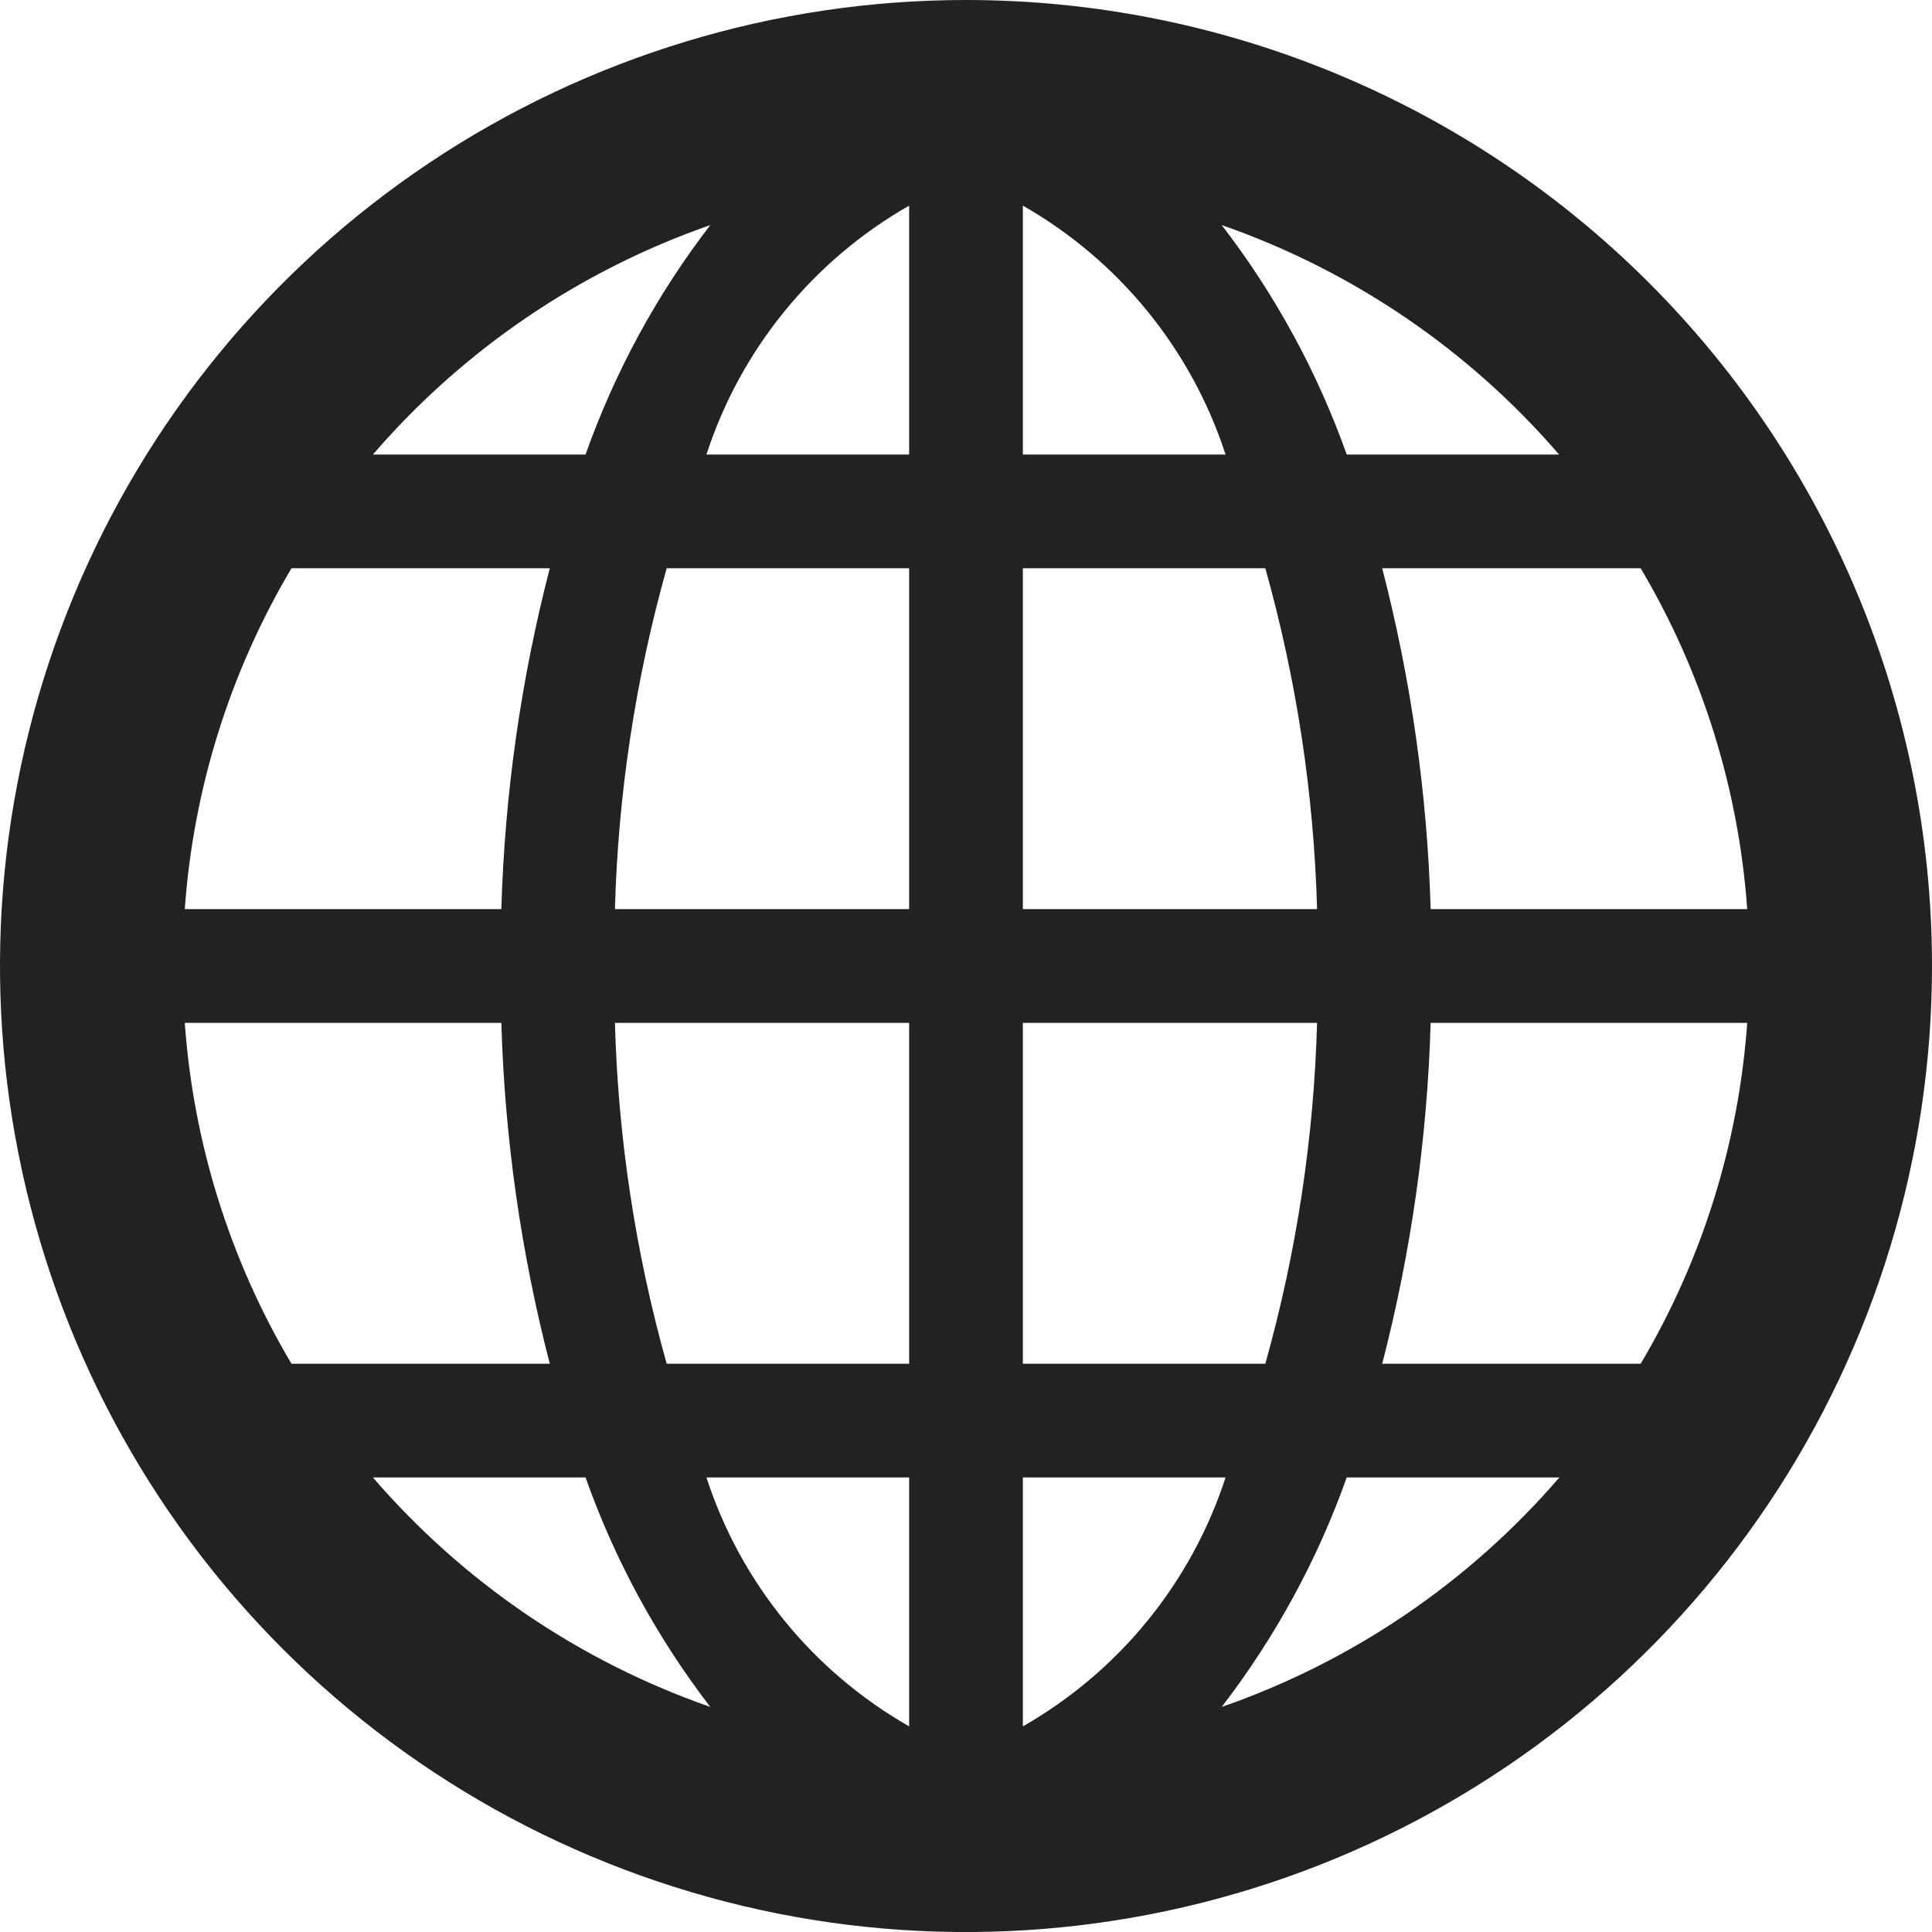
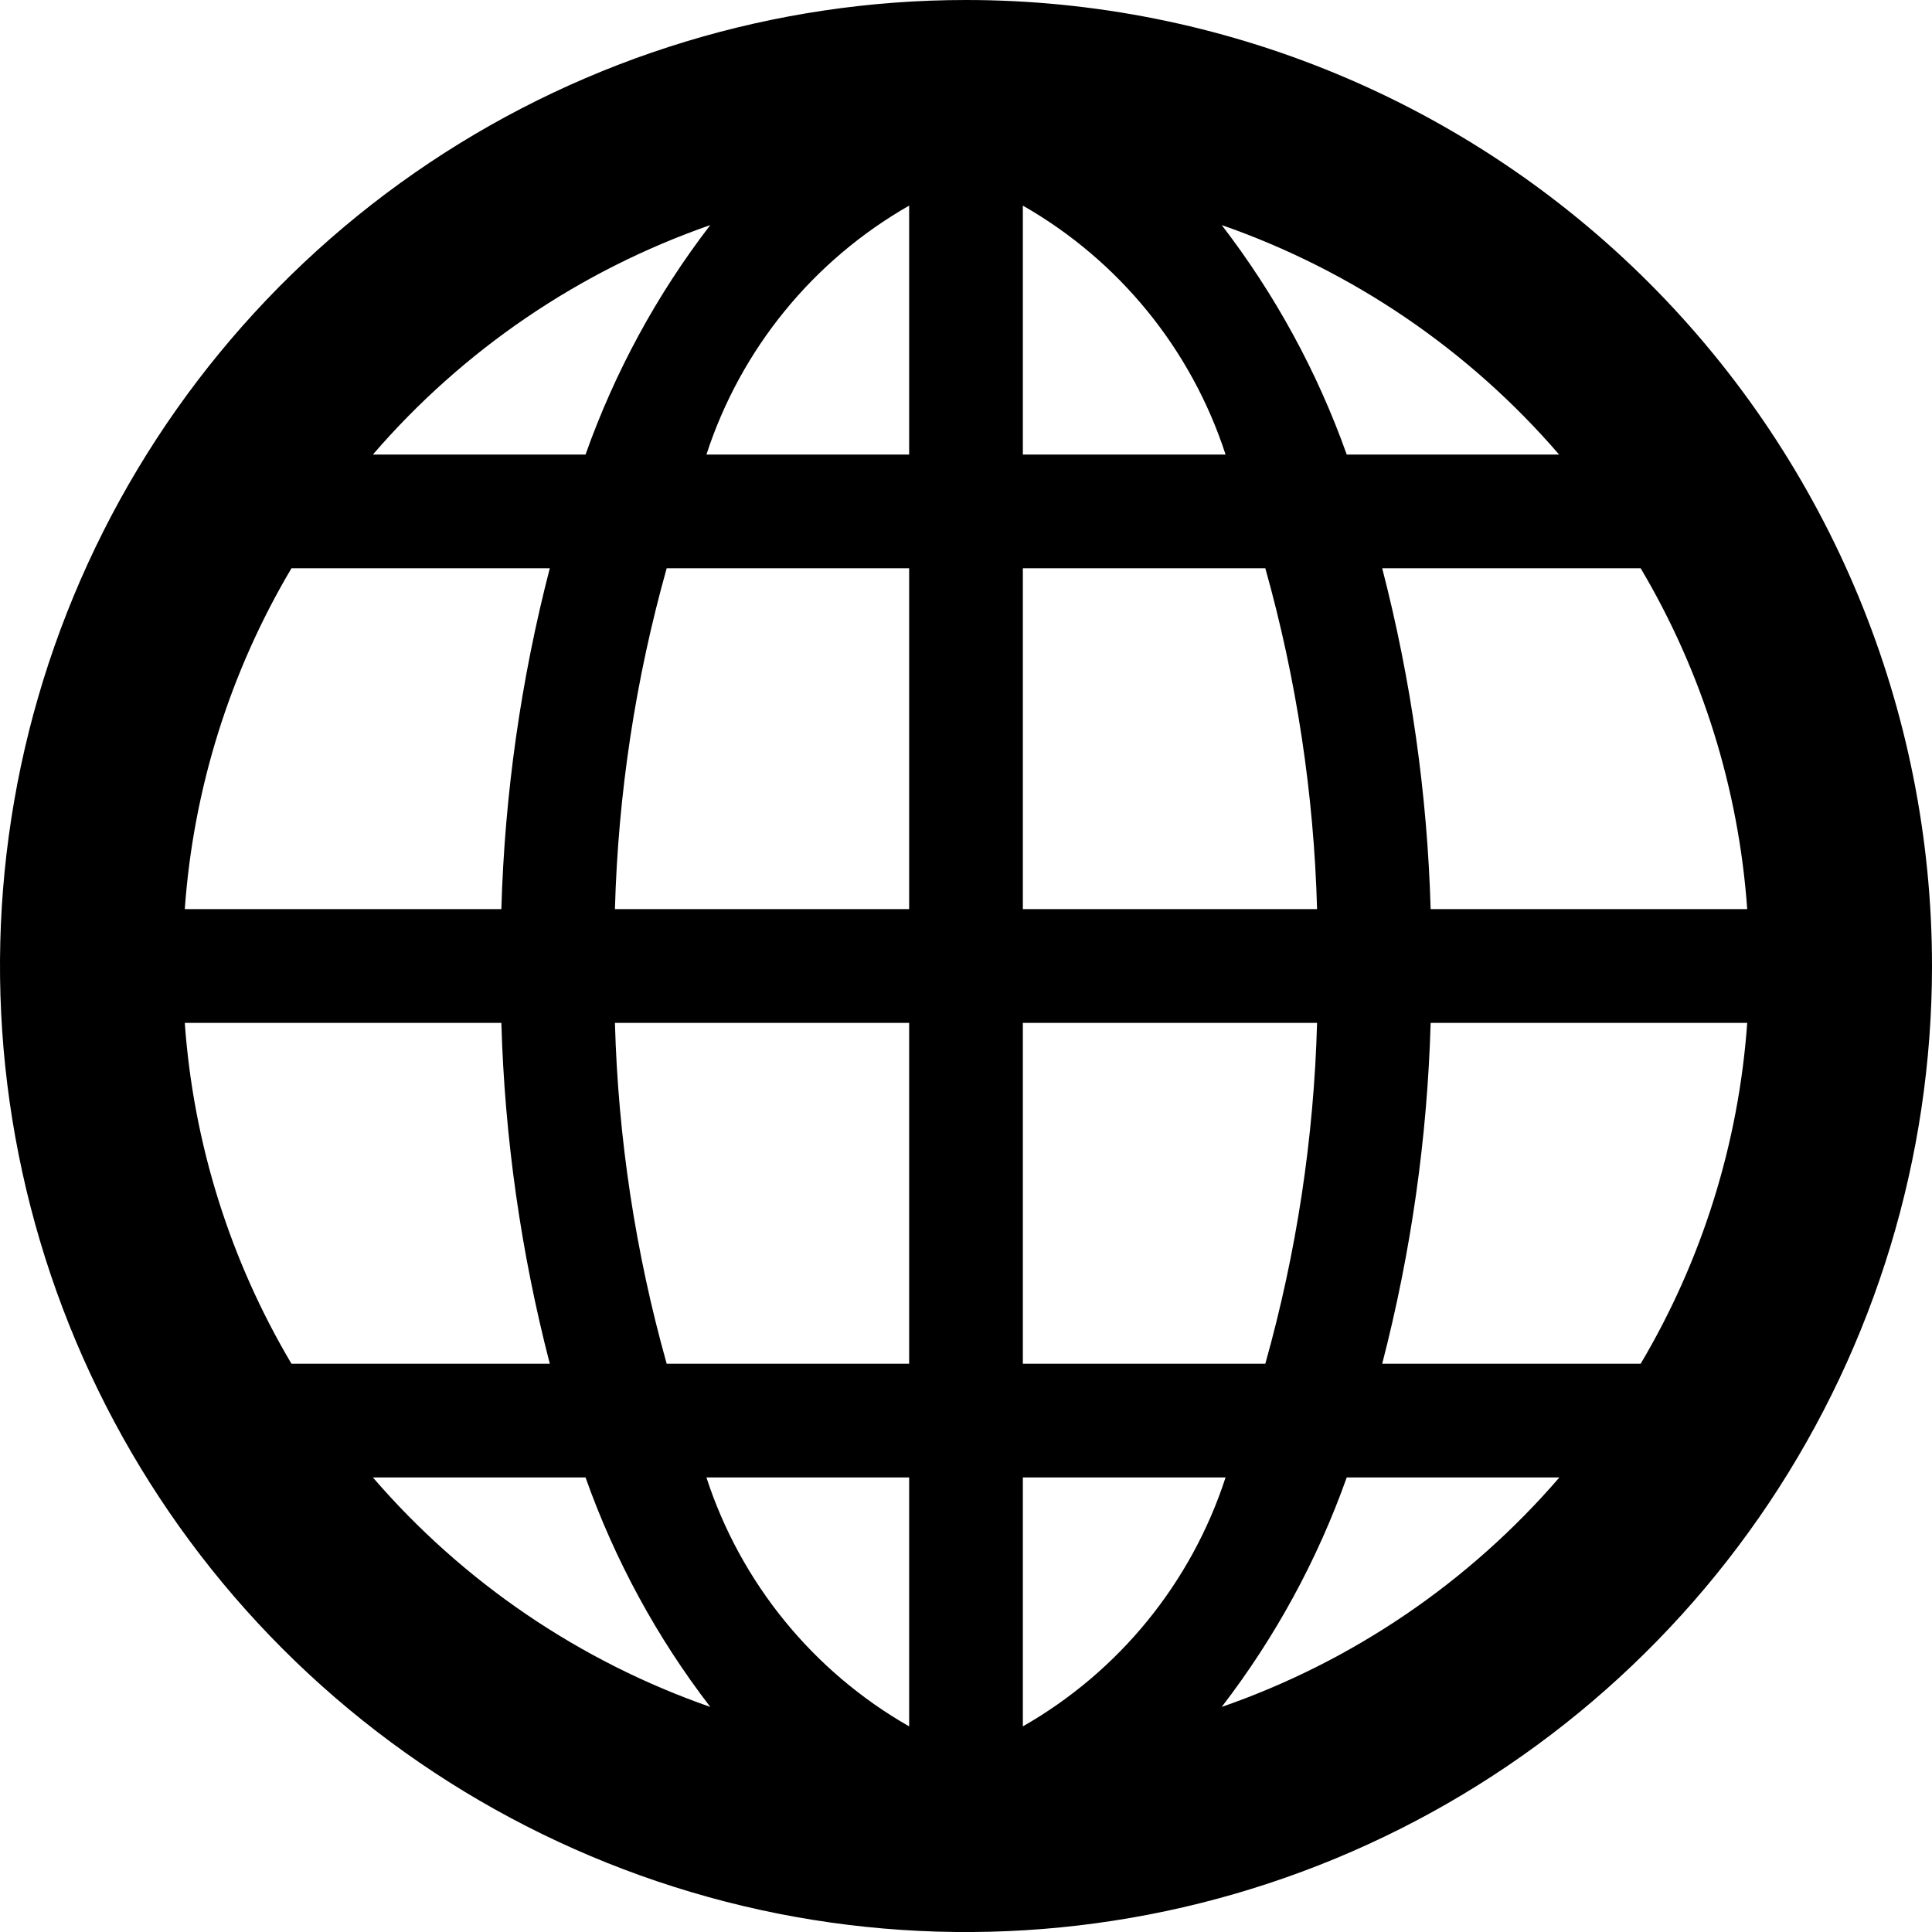
<svg xmlns="http://www.w3.org/2000/svg" width="14" height="14" viewBox="0 0 14 14" fill="none">
-   <path d="M7 0C5.616 0 4.262 0.411 3.111 1.18C1.96 1.949 1.063 3.042 0.533 4.321C0.003 5.6 -0.136 7.008 0.135 8.366C0.405 9.723 1.071 10.971 2.05 11.95C3.029 12.929 4.277 13.595 5.634 13.866C6.992 14.136 8.4 13.997 9.679 13.467C10.958 12.937 12.051 12.04 12.82 10.889C13.589 9.738 14 8.384 14 7C14 5.143 13.262 3.363 11.95 2.05C10.637 0.737 8.857 0 7 0V0ZM12.661 6.588H10.367C10.343 5.754 10.225 4.925 10.016 4.118H11.889C12.335 4.87 12.599 5.716 12.661 6.588ZM11.298 3.294H9.759C9.546 2.695 9.24 2.134 8.853 1.631C9.8 1.961 10.643 2.534 11.298 3.294ZM6.588 7.412V9.882H4.831C4.605 9.077 4.479 8.248 4.456 7.412H6.588ZM4.456 6.588C4.479 5.752 4.605 4.923 4.831 4.118H6.588V6.588H4.456ZM7.412 7.412H9.544C9.521 8.248 9.395 9.077 9.169 9.882H7.412V7.412ZM7.412 6.588V4.118H9.169C9.395 4.923 9.521 5.752 9.544 6.588H7.412ZM8.881 3.294H7.412V1.49C8.109 1.888 8.633 2.531 8.881 3.294ZM6.588 1.49V3.294H5.119C5.367 2.531 5.891 1.888 6.588 1.49ZM5.147 1.631C4.76 2.134 4.455 2.696 4.243 3.294H2.702C3.357 2.534 4.2 1.961 5.147 1.631ZM2.112 4.118H3.984C3.775 4.925 3.657 5.754 3.633 6.588H1.339C1.401 5.716 1.666 4.87 2.112 4.118ZM1.339 7.412H3.633C3.657 8.246 3.775 9.075 3.984 9.882H2.112C1.666 9.13 1.401 8.284 1.339 7.412ZM2.702 10.706H4.243C4.455 11.304 4.76 11.866 5.147 12.369C4.2 12.039 3.357 11.466 2.702 10.706ZM5.119 10.706H6.588V12.51C5.891 12.112 5.367 11.469 5.119 10.706ZM7.412 12.51V10.706H8.881C8.633 11.469 8.109 12.112 7.412 12.51ZM8.853 12.369C9.24 11.866 9.546 11.305 9.759 10.706H11.3C10.645 11.466 9.801 12.04 8.853 12.369ZM11.889 9.882H10.016C10.225 9.075 10.343 8.246 10.367 7.412H12.661C12.599 8.284 12.335 9.13 11.889 9.882Z" fill="#222222" />
+   <path d="M7 0C5.616 0 4.262 0.411 3.111 1.18C1.96 1.949 1.063 3.042 0.533 4.321C0.003 5.6 -0.136 7.008 0.135 8.366C0.405 9.723 1.071 10.971 2.05 11.95C3.029 12.929 4.277 13.595 5.634 13.866C6.992 14.136 8.4 13.997 9.679 13.467C10.958 12.937 12.051 12.04 12.82 10.889C13.589 9.738 14 8.384 14 7C14 5.143 13.262 3.363 11.95 2.05C10.637 0.737 8.857 0 7 0V0ZM12.661 6.588H10.367C10.343 5.754 10.225 4.925 10.016 4.118H11.889C12.335 4.87 12.599 5.716 12.661 6.588ZM11.298 3.294H9.759C9.546 2.695 9.24 2.134 8.853 1.631C9.8 1.961 10.643 2.534 11.298 3.294ZM6.588 7.412V9.882H4.831C4.605 9.077 4.479 8.248 4.456 7.412H6.588ZM4.456 6.588C4.479 5.752 4.605 4.923 4.831 4.118H6.588V6.588H4.456ZM7.412 7.412H9.544C9.521 8.248 9.395 9.077 9.169 9.882H7.412V7.412ZM7.412 6.588V4.118H9.169C9.395 4.923 9.521 5.752 9.544 6.588H7.412ZM8.881 3.294H7.412V1.49C8.109 1.888 8.633 2.531 8.881 3.294ZM6.588 1.49V3.294H5.119C5.367 2.531 5.891 1.888 6.588 1.49ZM5.147 1.631C4.76 2.134 4.455 2.696 4.243 3.294H2.702C3.357 2.534 4.2 1.961 5.147 1.631ZM2.112 4.118H3.984C3.775 4.925 3.657 5.754 3.633 6.588H1.339C1.401 5.716 1.666 4.87 2.112 4.118ZM1.339 7.412H3.633C3.657 8.246 3.775 9.075 3.984 9.882H2.112C1.666 9.13 1.401 8.284 1.339 7.412ZM2.702 10.706H4.243C4.455 11.304 4.76 11.866 5.147 12.369C4.2 12.039 3.357 11.466 2.702 10.706ZM5.119 10.706H6.588V12.51C5.891 12.112 5.367 11.469 5.119 10.706ZM7.412 12.51V10.706H8.881C8.633 11.469 8.109 12.112 7.412 12.51ZM8.853 12.369C9.24 11.866 9.546 11.305 9.759 10.706H11.3C10.645 11.466 9.801 12.04 8.853 12.369ZM11.889 9.882H10.016C10.225 9.075 10.343 8.246 10.367 7.412H12.661C12.599 8.284 12.335 9.13 11.889 9.882Z" fill="currentColor" />
</svg>
